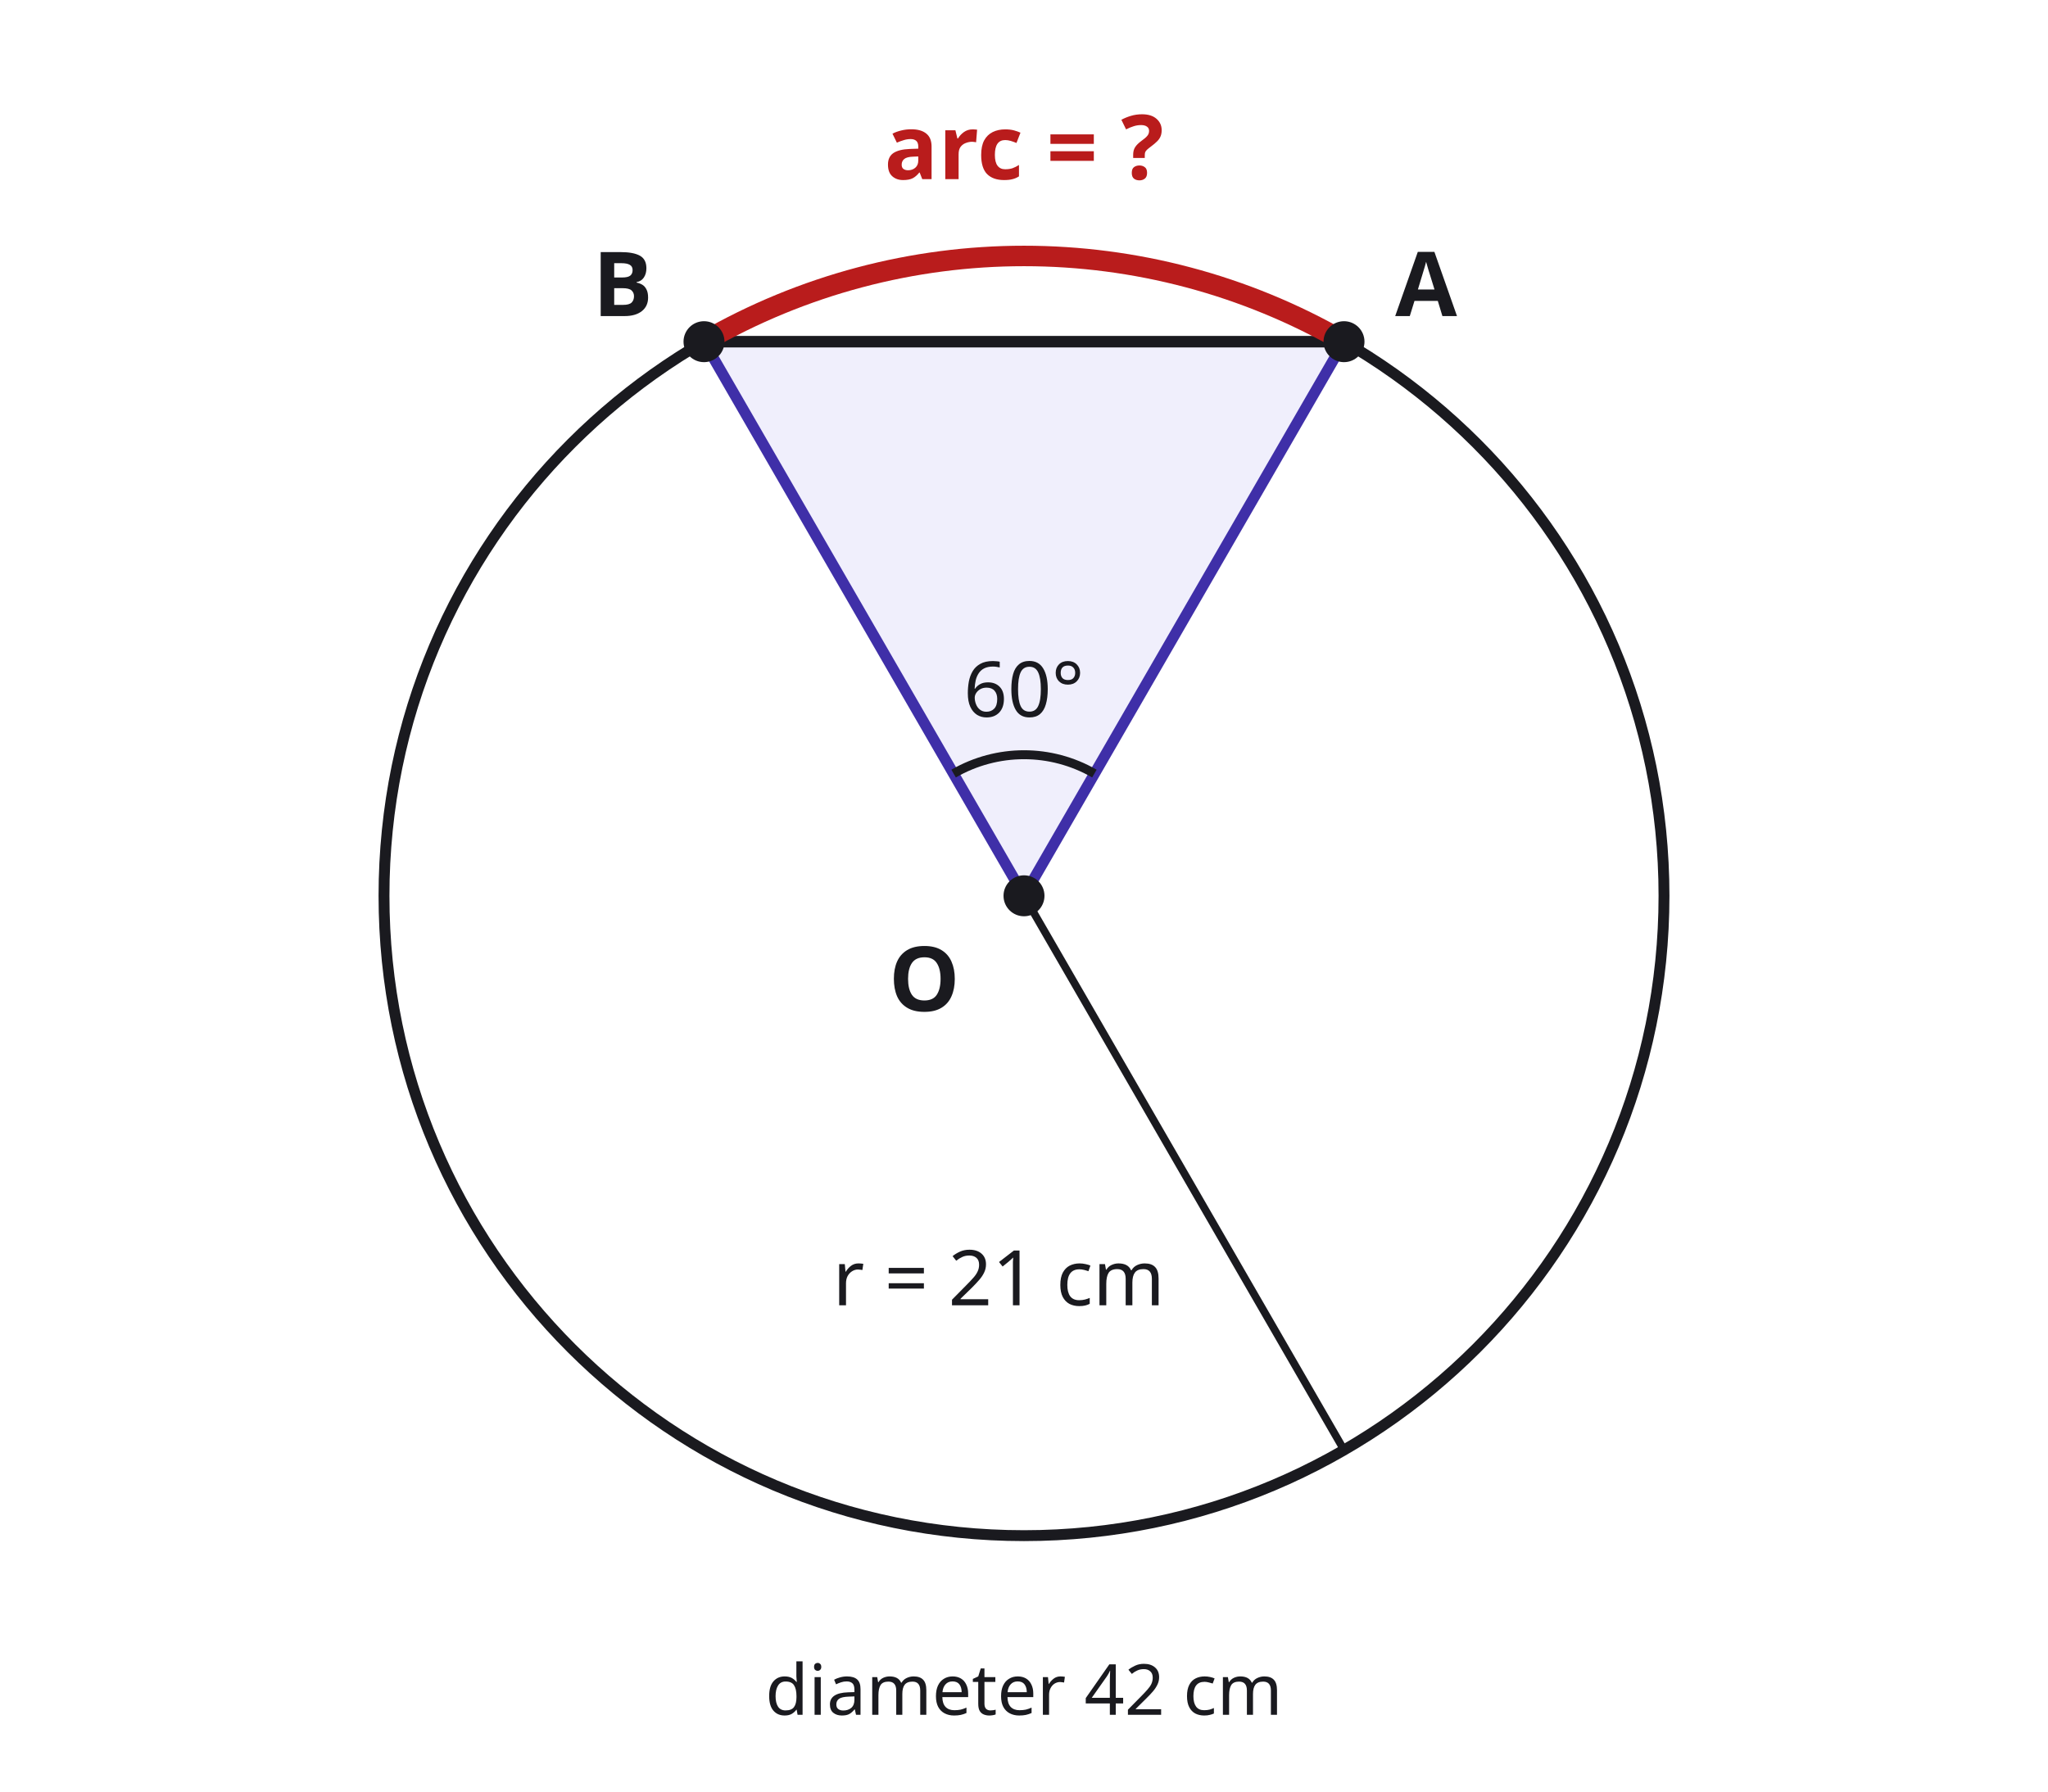
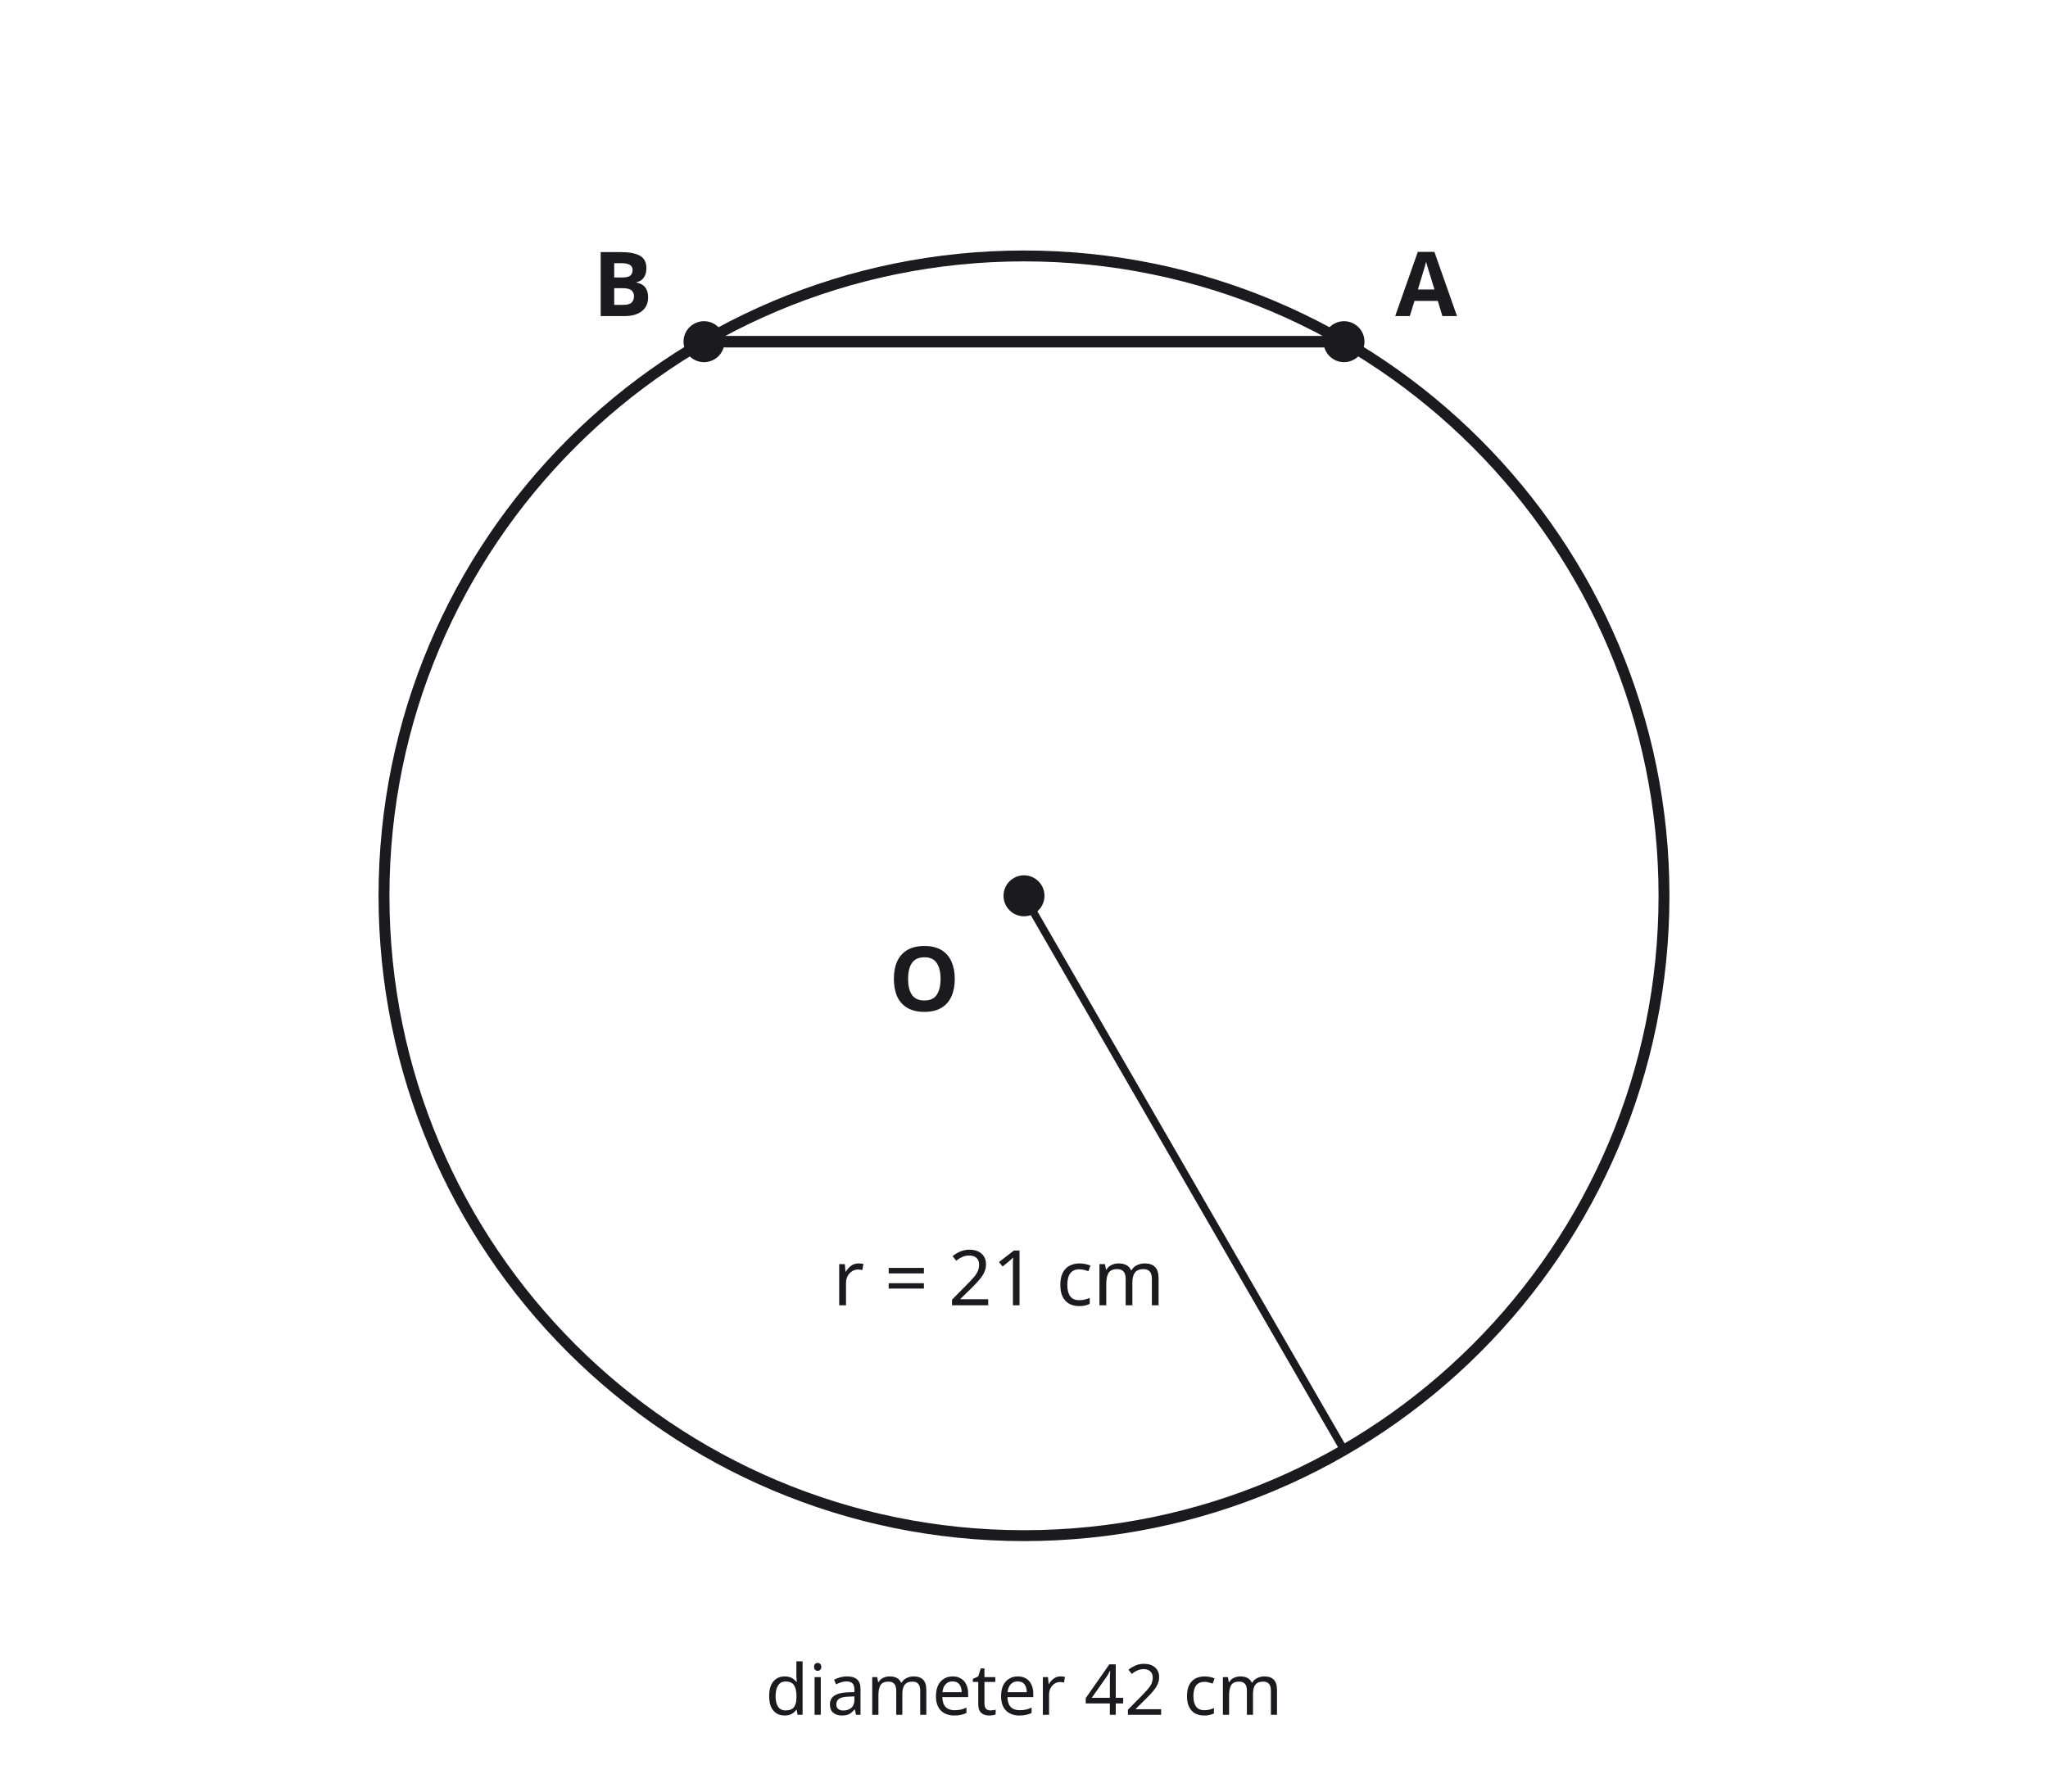
- <svg xmlns="http://www.w3.org/2000/svg" viewBox="0 0 320 280" width="320" height="280" role="img" aria-label="Circle with centre O and diameter 42 cm, so radius 21 cm; the chord AB subtends 60 degrees at O, and the length of the minor arc AB is asked">
+ <svg xmlns="http://www.w3.org/2000/svg" viewBox="0 0 320 280" width="320" height="280" role="img" aria-label="Circle with centre O and diameter 42 cm, so radius 21 cm, with a chord AB">
  <circle cx="160" cy="140" r="100" fill="none" stroke="#1a1a1f" stroke-width="1.7" />
-   <path d="M160 140 L110 53.4 L210 53.4 Z" fill="#6d5ae0" fill-opacity="0.1" />
-   <path d="M160 140 L210 53.4" fill="none" stroke="#3f2fa8" stroke-width="1.7" />
-   <path d="M160 140 L110 53.4" fill="none" stroke="#3f2fa8" stroke-width="1.7" />
  <path d="M210 53.4 L110 53.4" fill="none" stroke="#1a1a1f" stroke-width="1.8" />
-   <path d="M210 53.4 A100 100 0 0 0 110 53.4" fill="none" stroke="#b91c1c" stroke-width="3.2" />
-   <path d="M171 120.9 A22 22 0 0 0 149 120.9" fill="none" stroke="#1a1a1f" stroke-width="1.4" />
  <path d="M160 140 L210 226.6" fill="none" stroke="#1a1a1f" stroke-width="1.2" />
  <circle cx="160" cy="140" r="3.2" fill="#1a1a1f" />
  <circle cx="210" cy="53.4" r="3.2" fill="#1a1a1f" />
  <circle cx="110" cy="53.4" r="3.2" fill="#1a1a1f" />
  <text x="150" y="158" text-anchor="end" font-family="system-ui, sans-serif" font-size="14" font-weight="700" fill="#1a1a1f">O</text>
  <text x="218" y="49.4" font-family="system-ui, sans-serif" font-size="14" font-weight="700" fill="#1a1a1f">A</text>
  <text x="102" y="49.4" text-anchor="end" font-family="system-ui, sans-serif" font-size="14" font-weight="700" fill="#1a1a1f">B</text>
-   <text x="160" y="112" text-anchor="middle" font-family="system-ui, sans-serif" font-size="12" fill="#1a1a1f">60°</text>
  <text x="182" y="204" text-anchor="end" font-family="system-ui, sans-serif" font-size="12" fill="#1a1a1f">r = 21 cm</text>
-   <text x="160" y="28" text-anchor="middle" font-family="system-ui, sans-serif" font-size="14" font-weight="700" fill="#b91c1c">arc = ?</text>
  <text x="160" y="268" text-anchor="middle" font-family="system-ui, sans-serif" font-size="11" fill="#1a1a1f">diameter 42 cm</text>
</svg>
